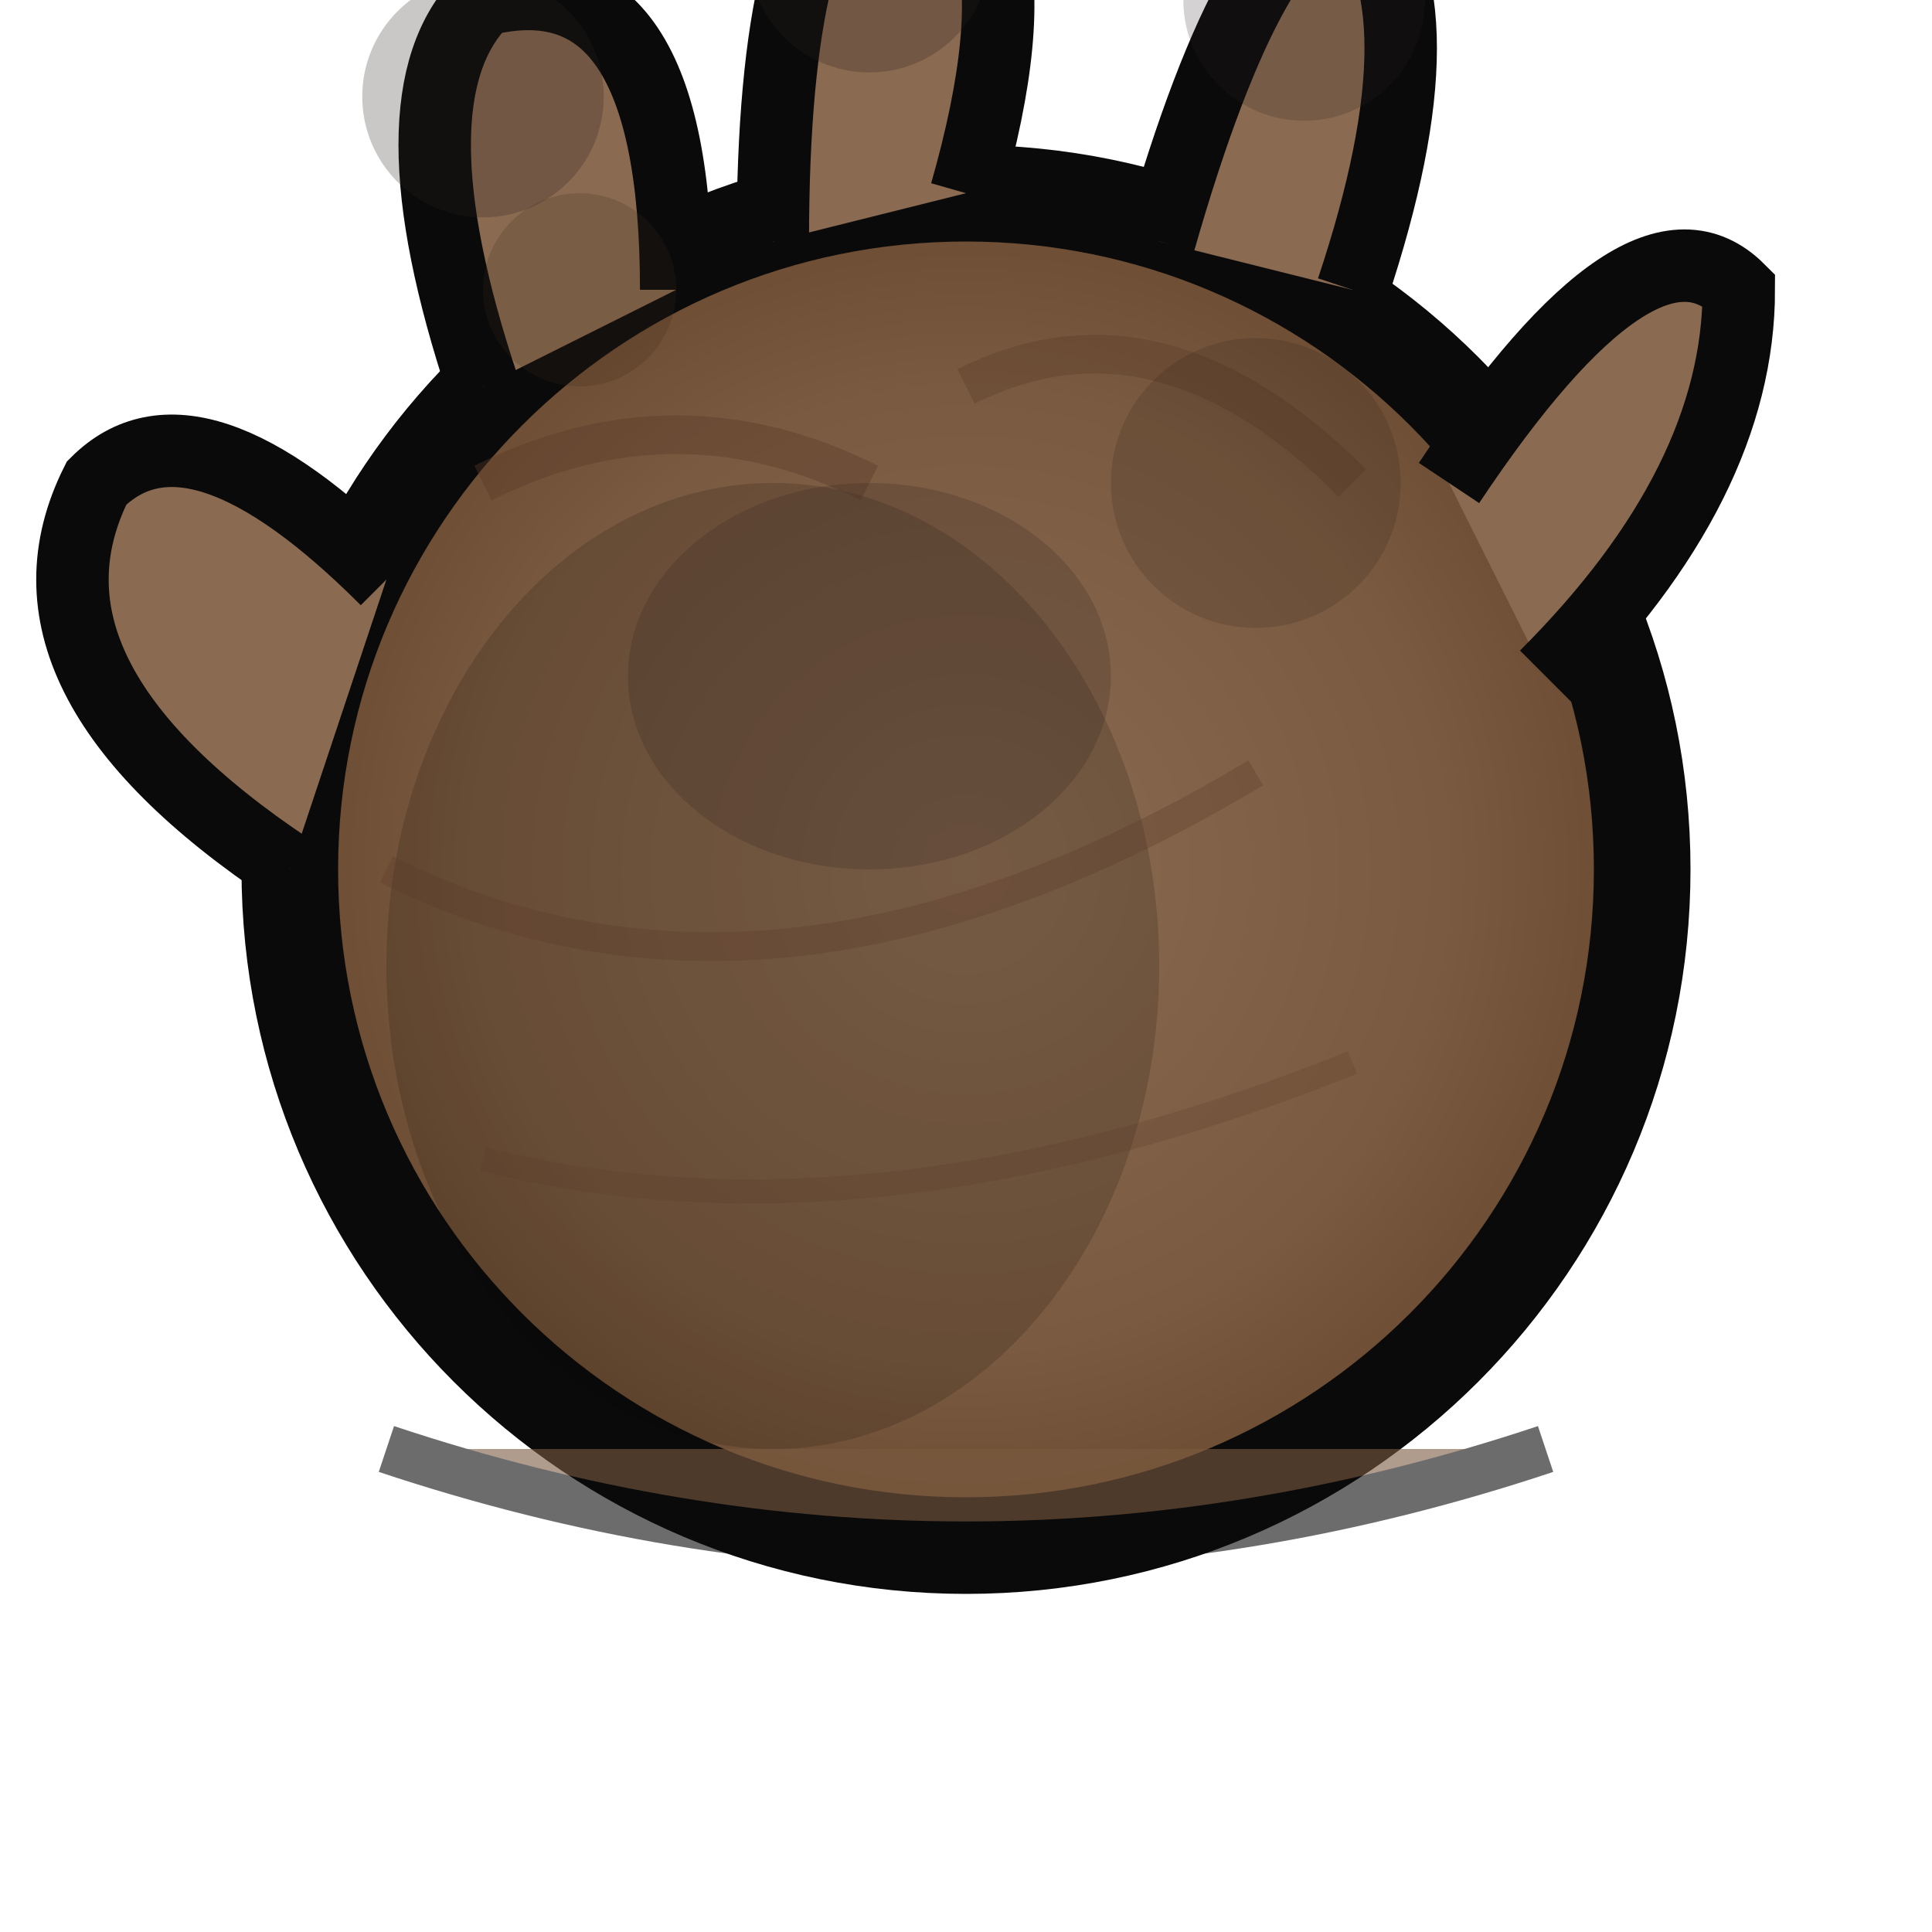
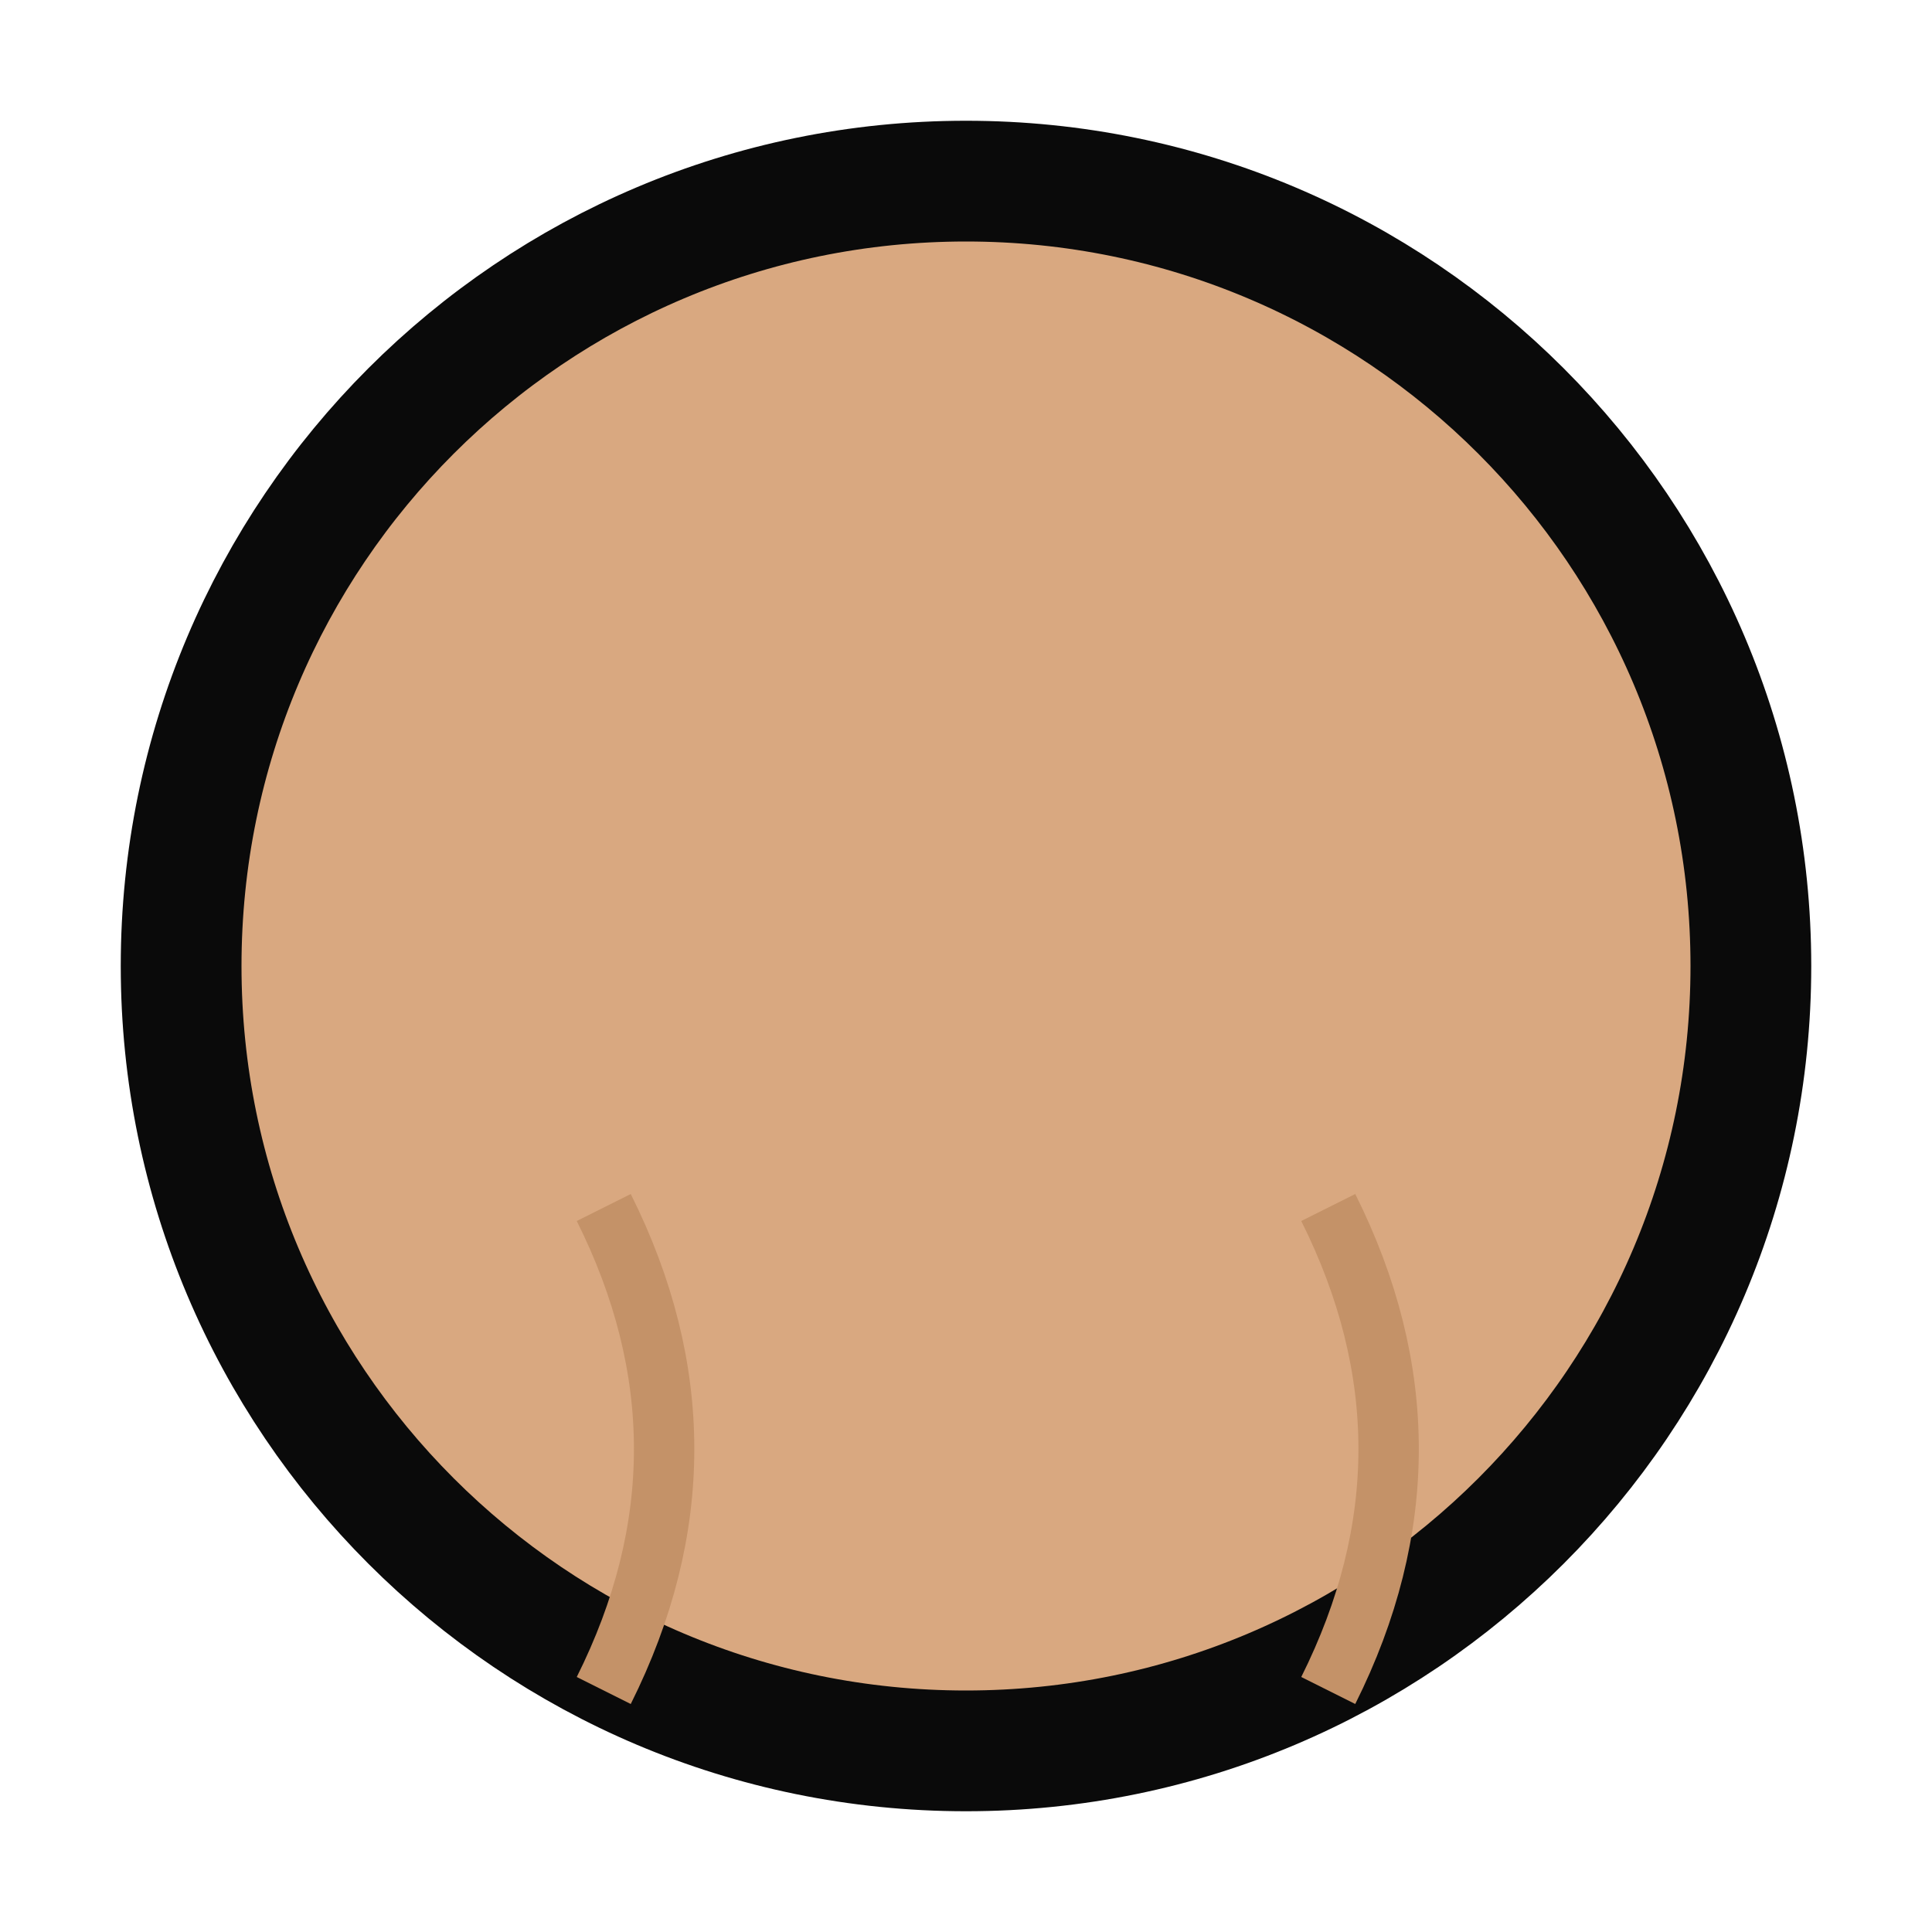
- <svg xmlns="http://www.w3.org/2000/svg" viewBox="0 0 40 40" width="40" height="40">
-   <defs>
-     <radialGradient id="handGradL" cx="50%" cy="50%" r="50%">
-       <stop offset="0%" stop-color="#8a6a50" />
-       <stop offset="70%" stop-color="#7a5a40" />
-       <stop offset="100%" stop-color="#6a4a30" />
-     </radialGradient>
-   </defs>
-   <ellipse cx="20" cy="18" rx="14" ry="14" fill="url(#handGradL)" stroke="#0a0a0a" stroke-width="2" />
-   <ellipse cx="16" cy="20" rx="8" ry="10" fill="#000000" opacity="0.15" />
-   <path d="M10 8 Q8 2 10 0 Q14 -1 14 6" fill="#8a6a50" stroke="#0a0a0a" stroke-width="1.5" />
-   <path d="M16 5 Q16 -2 18 -3 Q22 -3 20 4" fill="#8a6a50" stroke="#0a0a0a" stroke-width="1.5" />
-   <path d="M24 5 Q26 -2 28 -2 Q30 0 28 6" fill="#8a6a50" stroke="#0a0a0a" stroke-width="1.5" />
-   <path d="M30 10 Q34 4 36 6 Q36 10 32 14" fill="#8a6a50" stroke="#0a0a0a" stroke-width="1.5" />
-   <path d="M6 18 Q0 14 2 10 Q4 8 8 12" fill="#8a6a50" stroke="#0a0a0a" stroke-width="1.5" />
-   <path d="M10 10 Q14 8 18 10" stroke="#5a3a28" stroke-width="0.8" fill="none" opacity="0.4" />
-   <path d="M20 8 Q24 6 28 10" stroke="#5a3a28" stroke-width="0.8" fill="none" opacity="0.35" />
-   <path d="M8 18 Q16 22 26 16" stroke="#5a3a28" stroke-width="0.6" fill="none" opacity="0.3" />
-   <path d="M10 24 Q18 26 28 22" stroke="#5a3a28" stroke-width="0.5" fill="none" opacity="0.25" />
-   <ellipse cx="18" cy="14" rx="5" ry="4" fill="#2a2020" opacity="0.2" />
-   <circle cx="26" cy="10" r="3" fill="#1a1210" opacity="0.15" />
-   <circle cx="12" cy="6" r="2" fill="#3a2a1a" opacity="0.2" />
-   <circle cx="10" cy="2" r="2.5" fill="#2a2020" opacity="0.25" />
-   <circle cx="18" cy="-1" r="2.5" fill="#2a2020" opacity="0.25" />
-   <circle cx="27" cy="0" r="2.5" fill="#2a2020" opacity="0.2" />
-   <path d="M8 30 Q20 34 32 30" fill="#7a5a40" stroke="#0a0a0a" stroke-width="1" opacity="0.6" />
+ <svg xmlns="http://www.w3.org/2000/svg" viewBox="0 0 32 32" width="32" height="32">
+   <circle cx="16" cy="16" r="13" fill="#d9a880" stroke="#0a0a0a" stroke-width="2" />
+   <path d="M10 20 Q12 24 10 28" fill="none" stroke="#c49268" stroke-width="1" />
+   <path d="M22 20 Q24 24 22 28" fill="none" stroke="#c49268" stroke-width="1" />
</svg>
